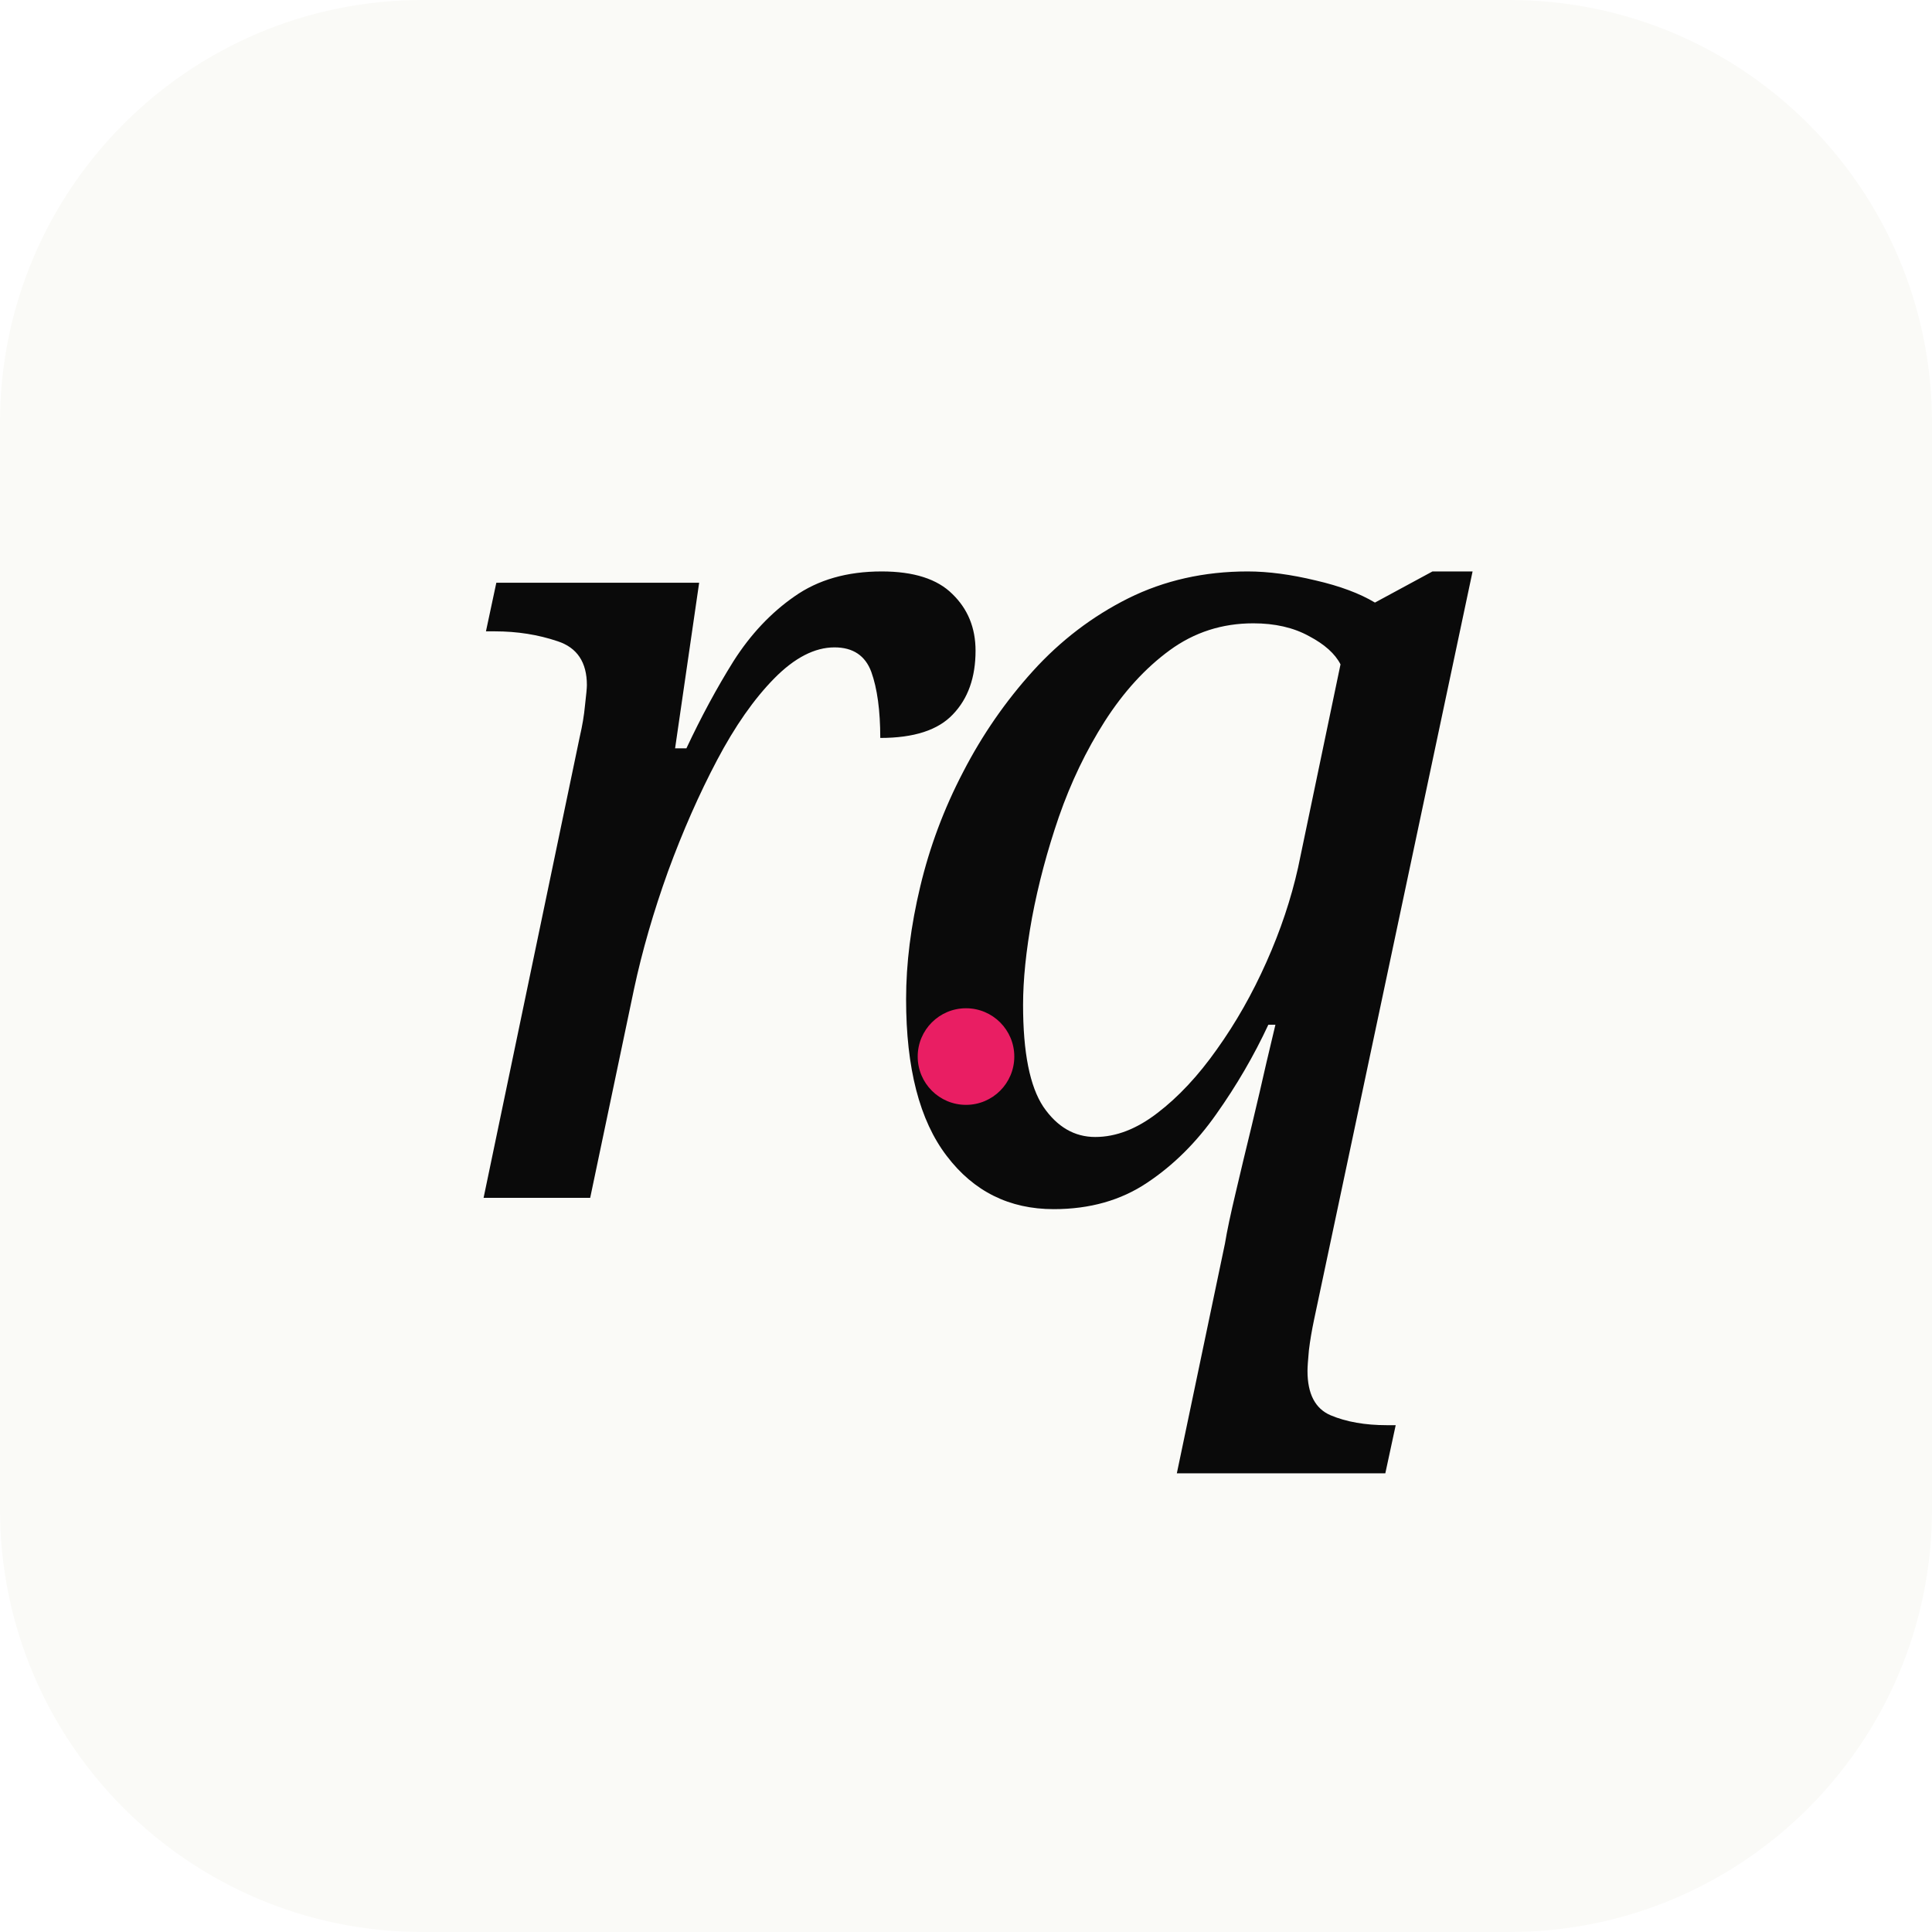
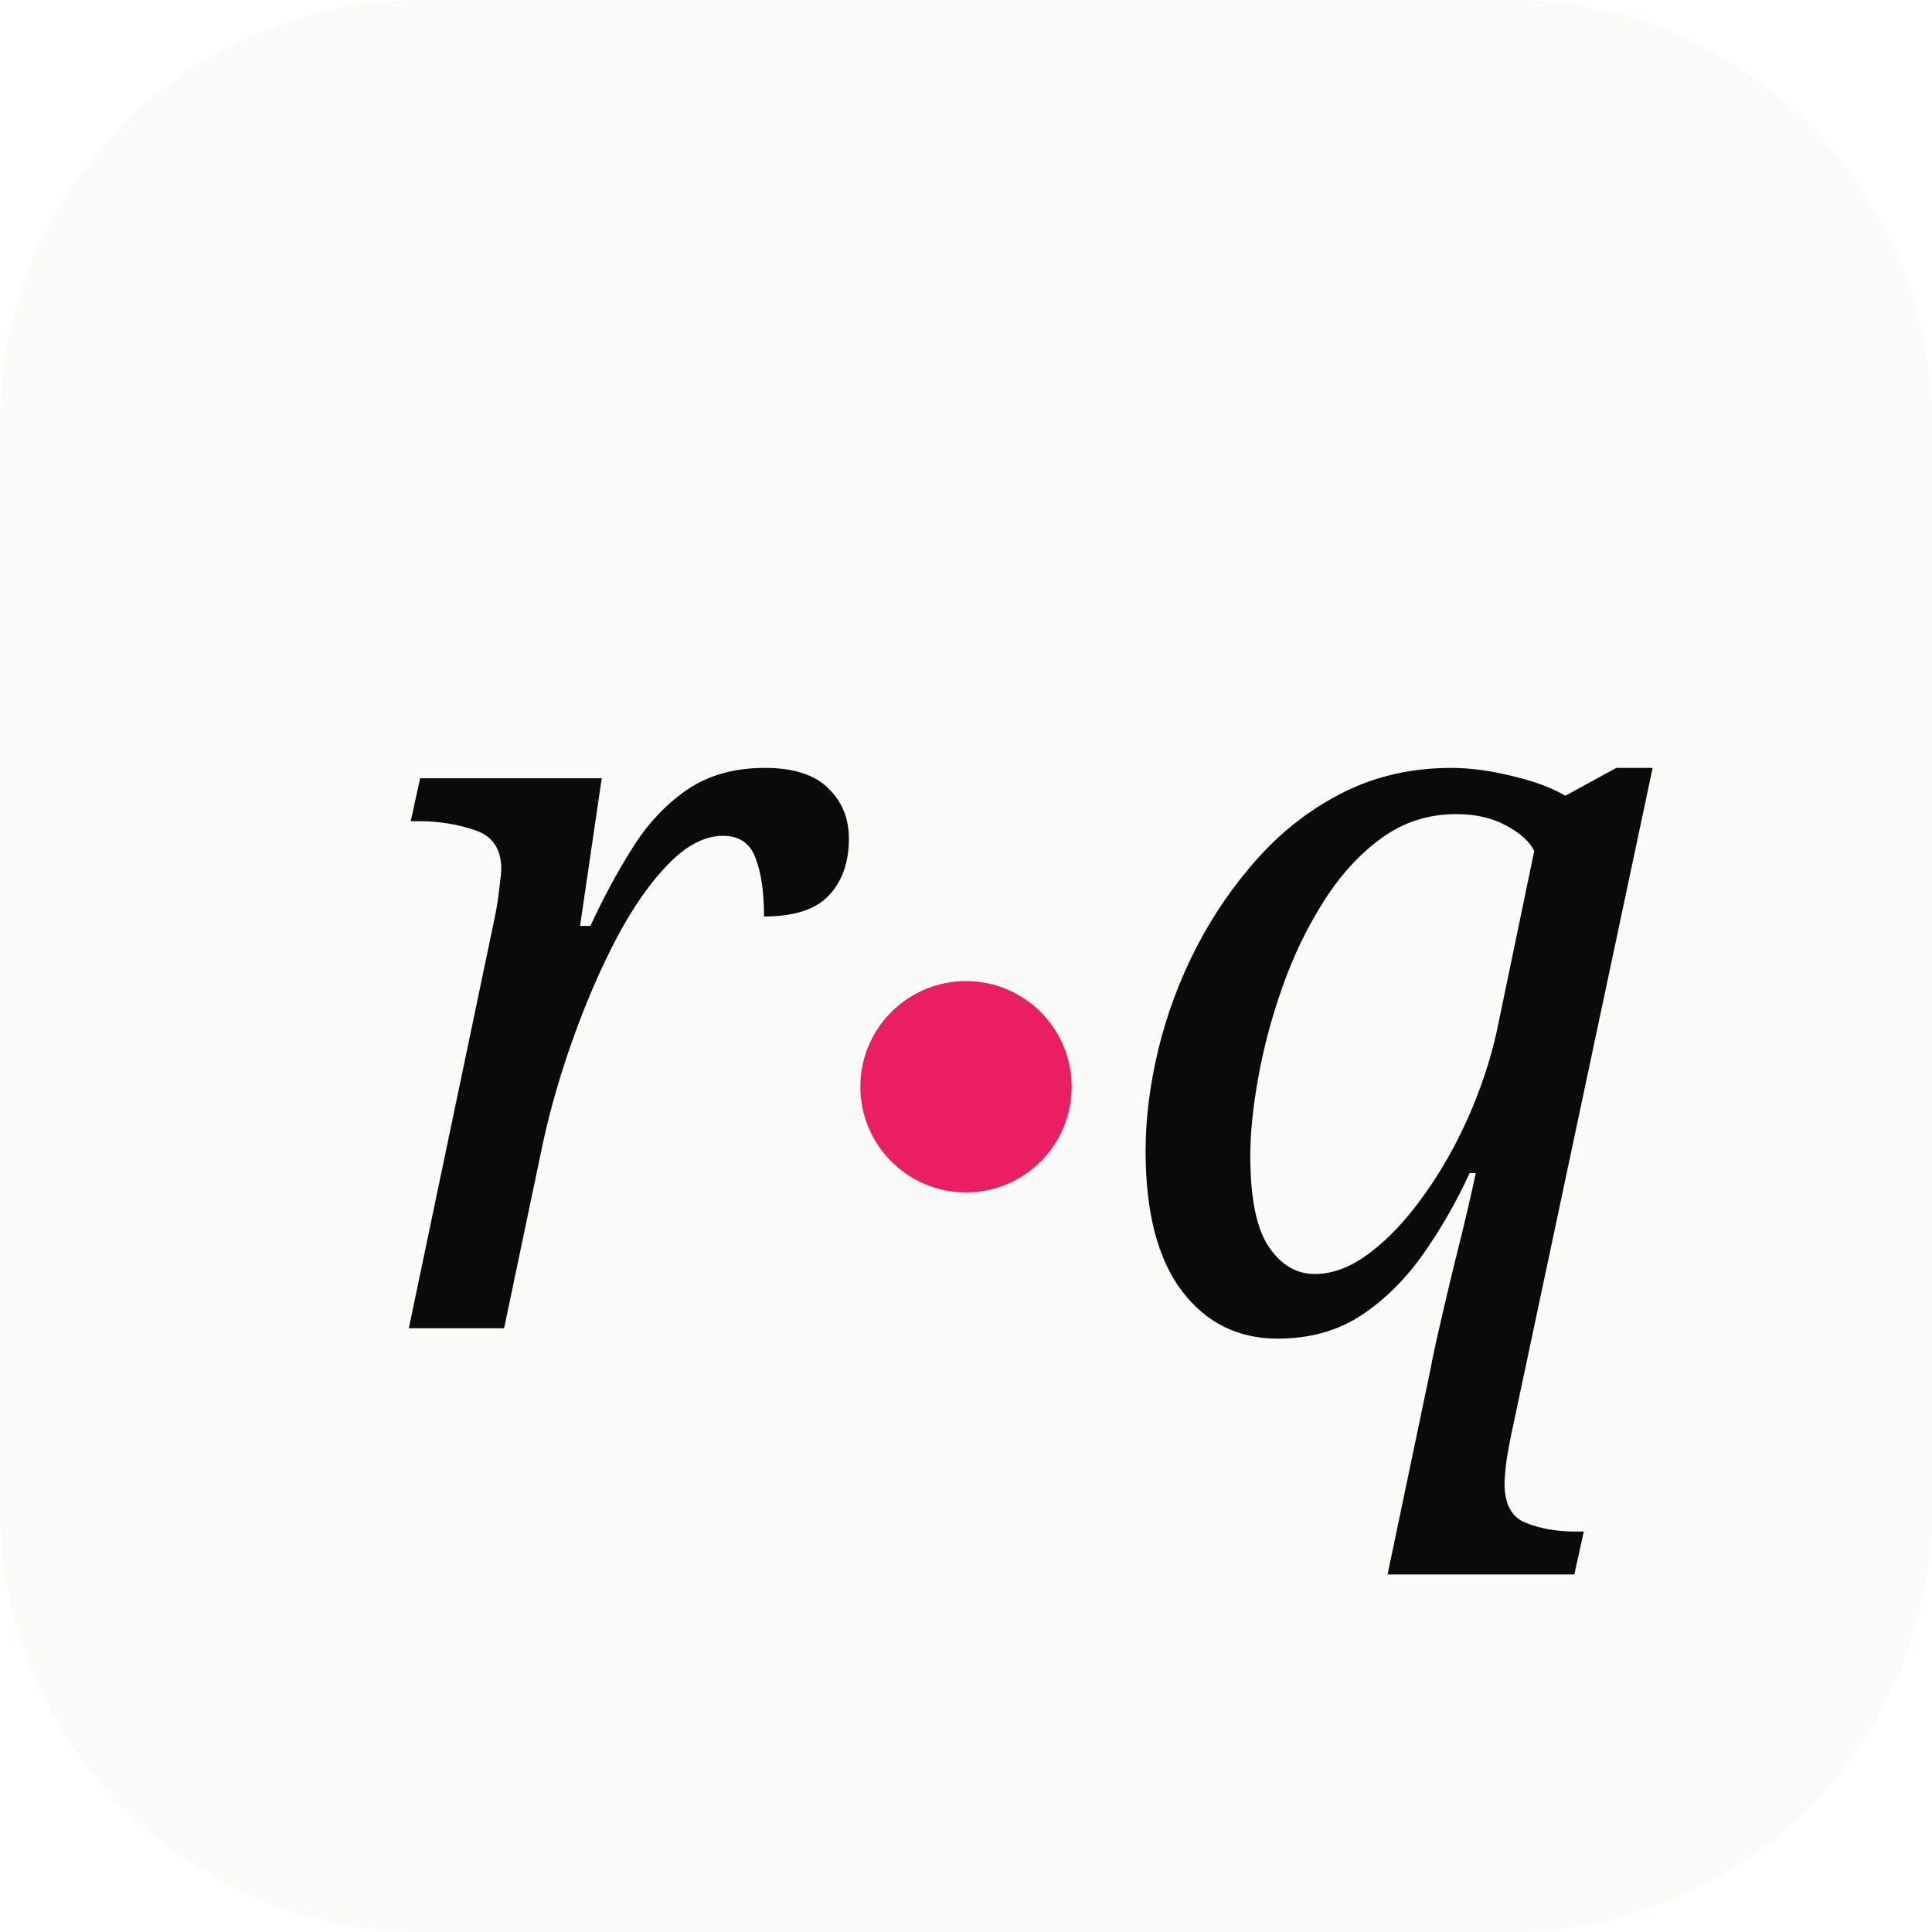
<svg xmlns="http://www.w3.org/2000/svg" viewBox="0 0 64 64">
  <rect width="64" height="64" rx="14" fill="#FAFAF7" />
-   <text x="50%" y="62%" text-anchor="middle" font-family="Georgia, serif" font-weight="400" font-style="italic" font-size="38" letter-spacing="-3" fill="#0A0A0A">rq</text>
-   <circle cx="32" cy="35" r="1.6" fill="#E91E63" />
+   <text x="20" y="44" text-anchor="middle" font-family="Georgia, serif" font-weight="400" font-style="italic" font-size="34" letter-spacing="-2" fill="#0A0A0A">r</text>
+   <circle cx="32" cy="36" r="3.5" fill="#E91E63" />
+   <text x="46" y="44" text-anchor="middle" font-family="Georgia, serif" font-weight="400" font-style="italic" font-size="34" letter-spacing="-2" fill="#0A0A0A">q</text>
</svg>
